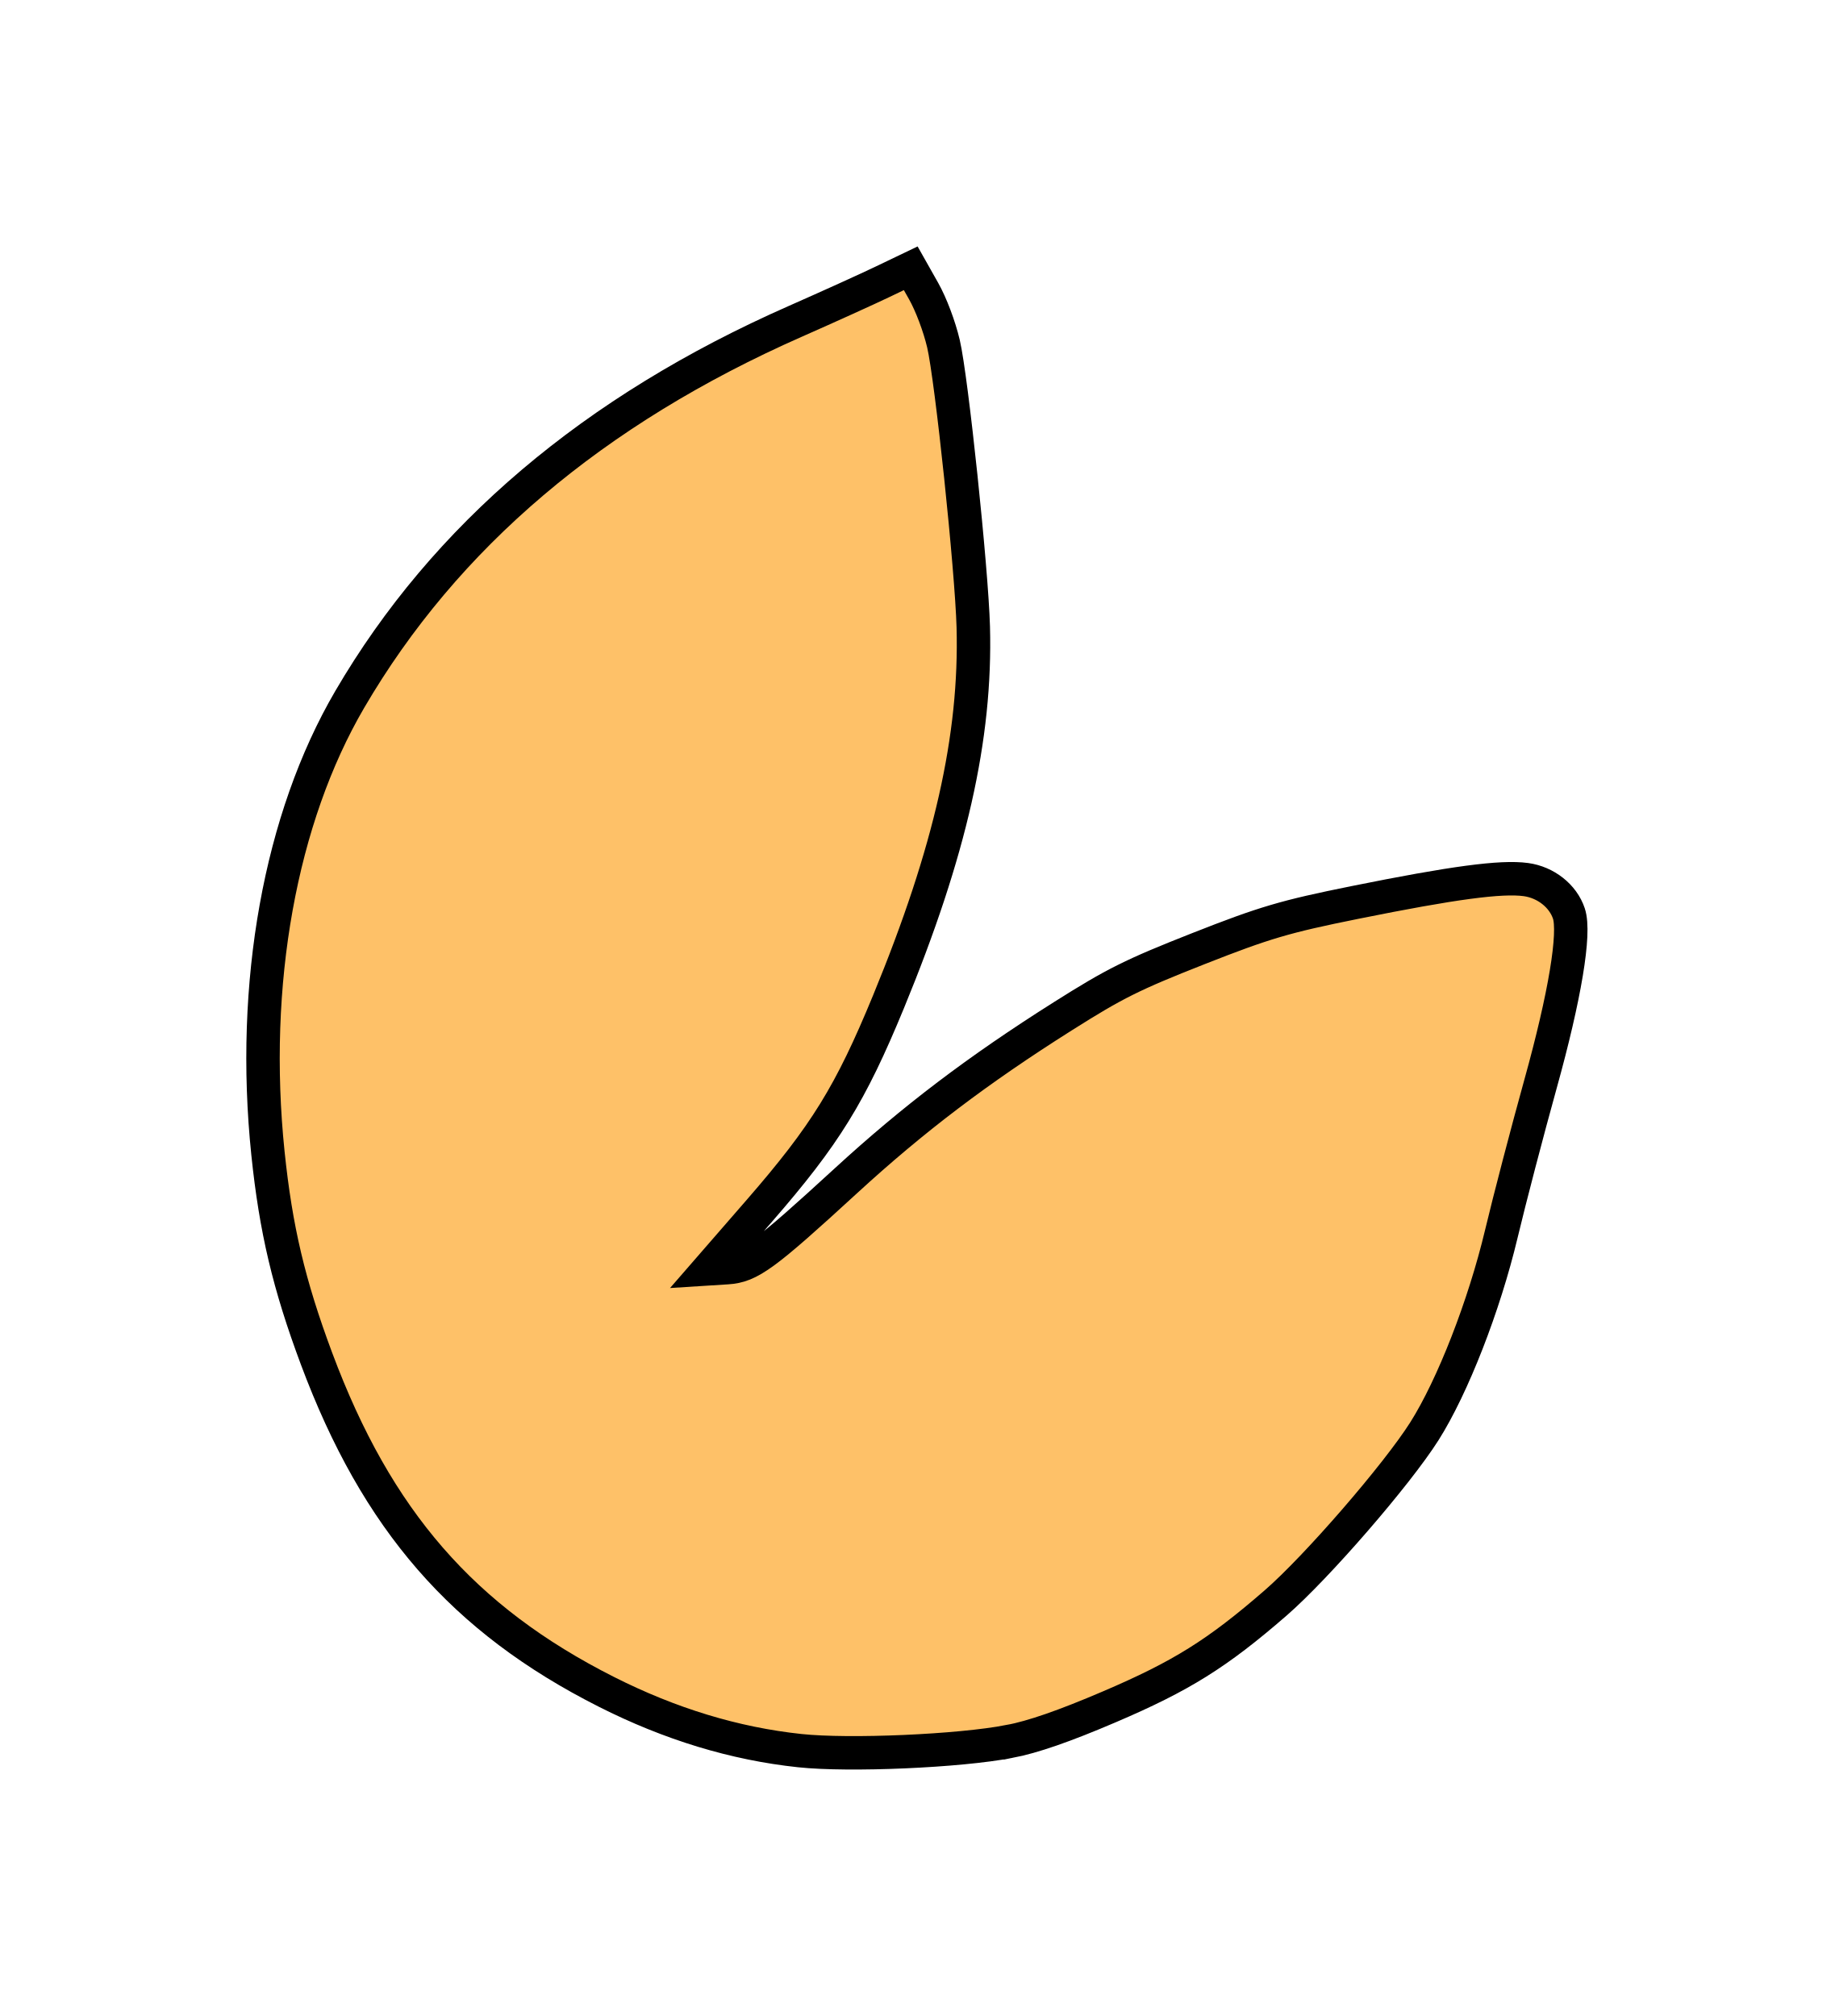
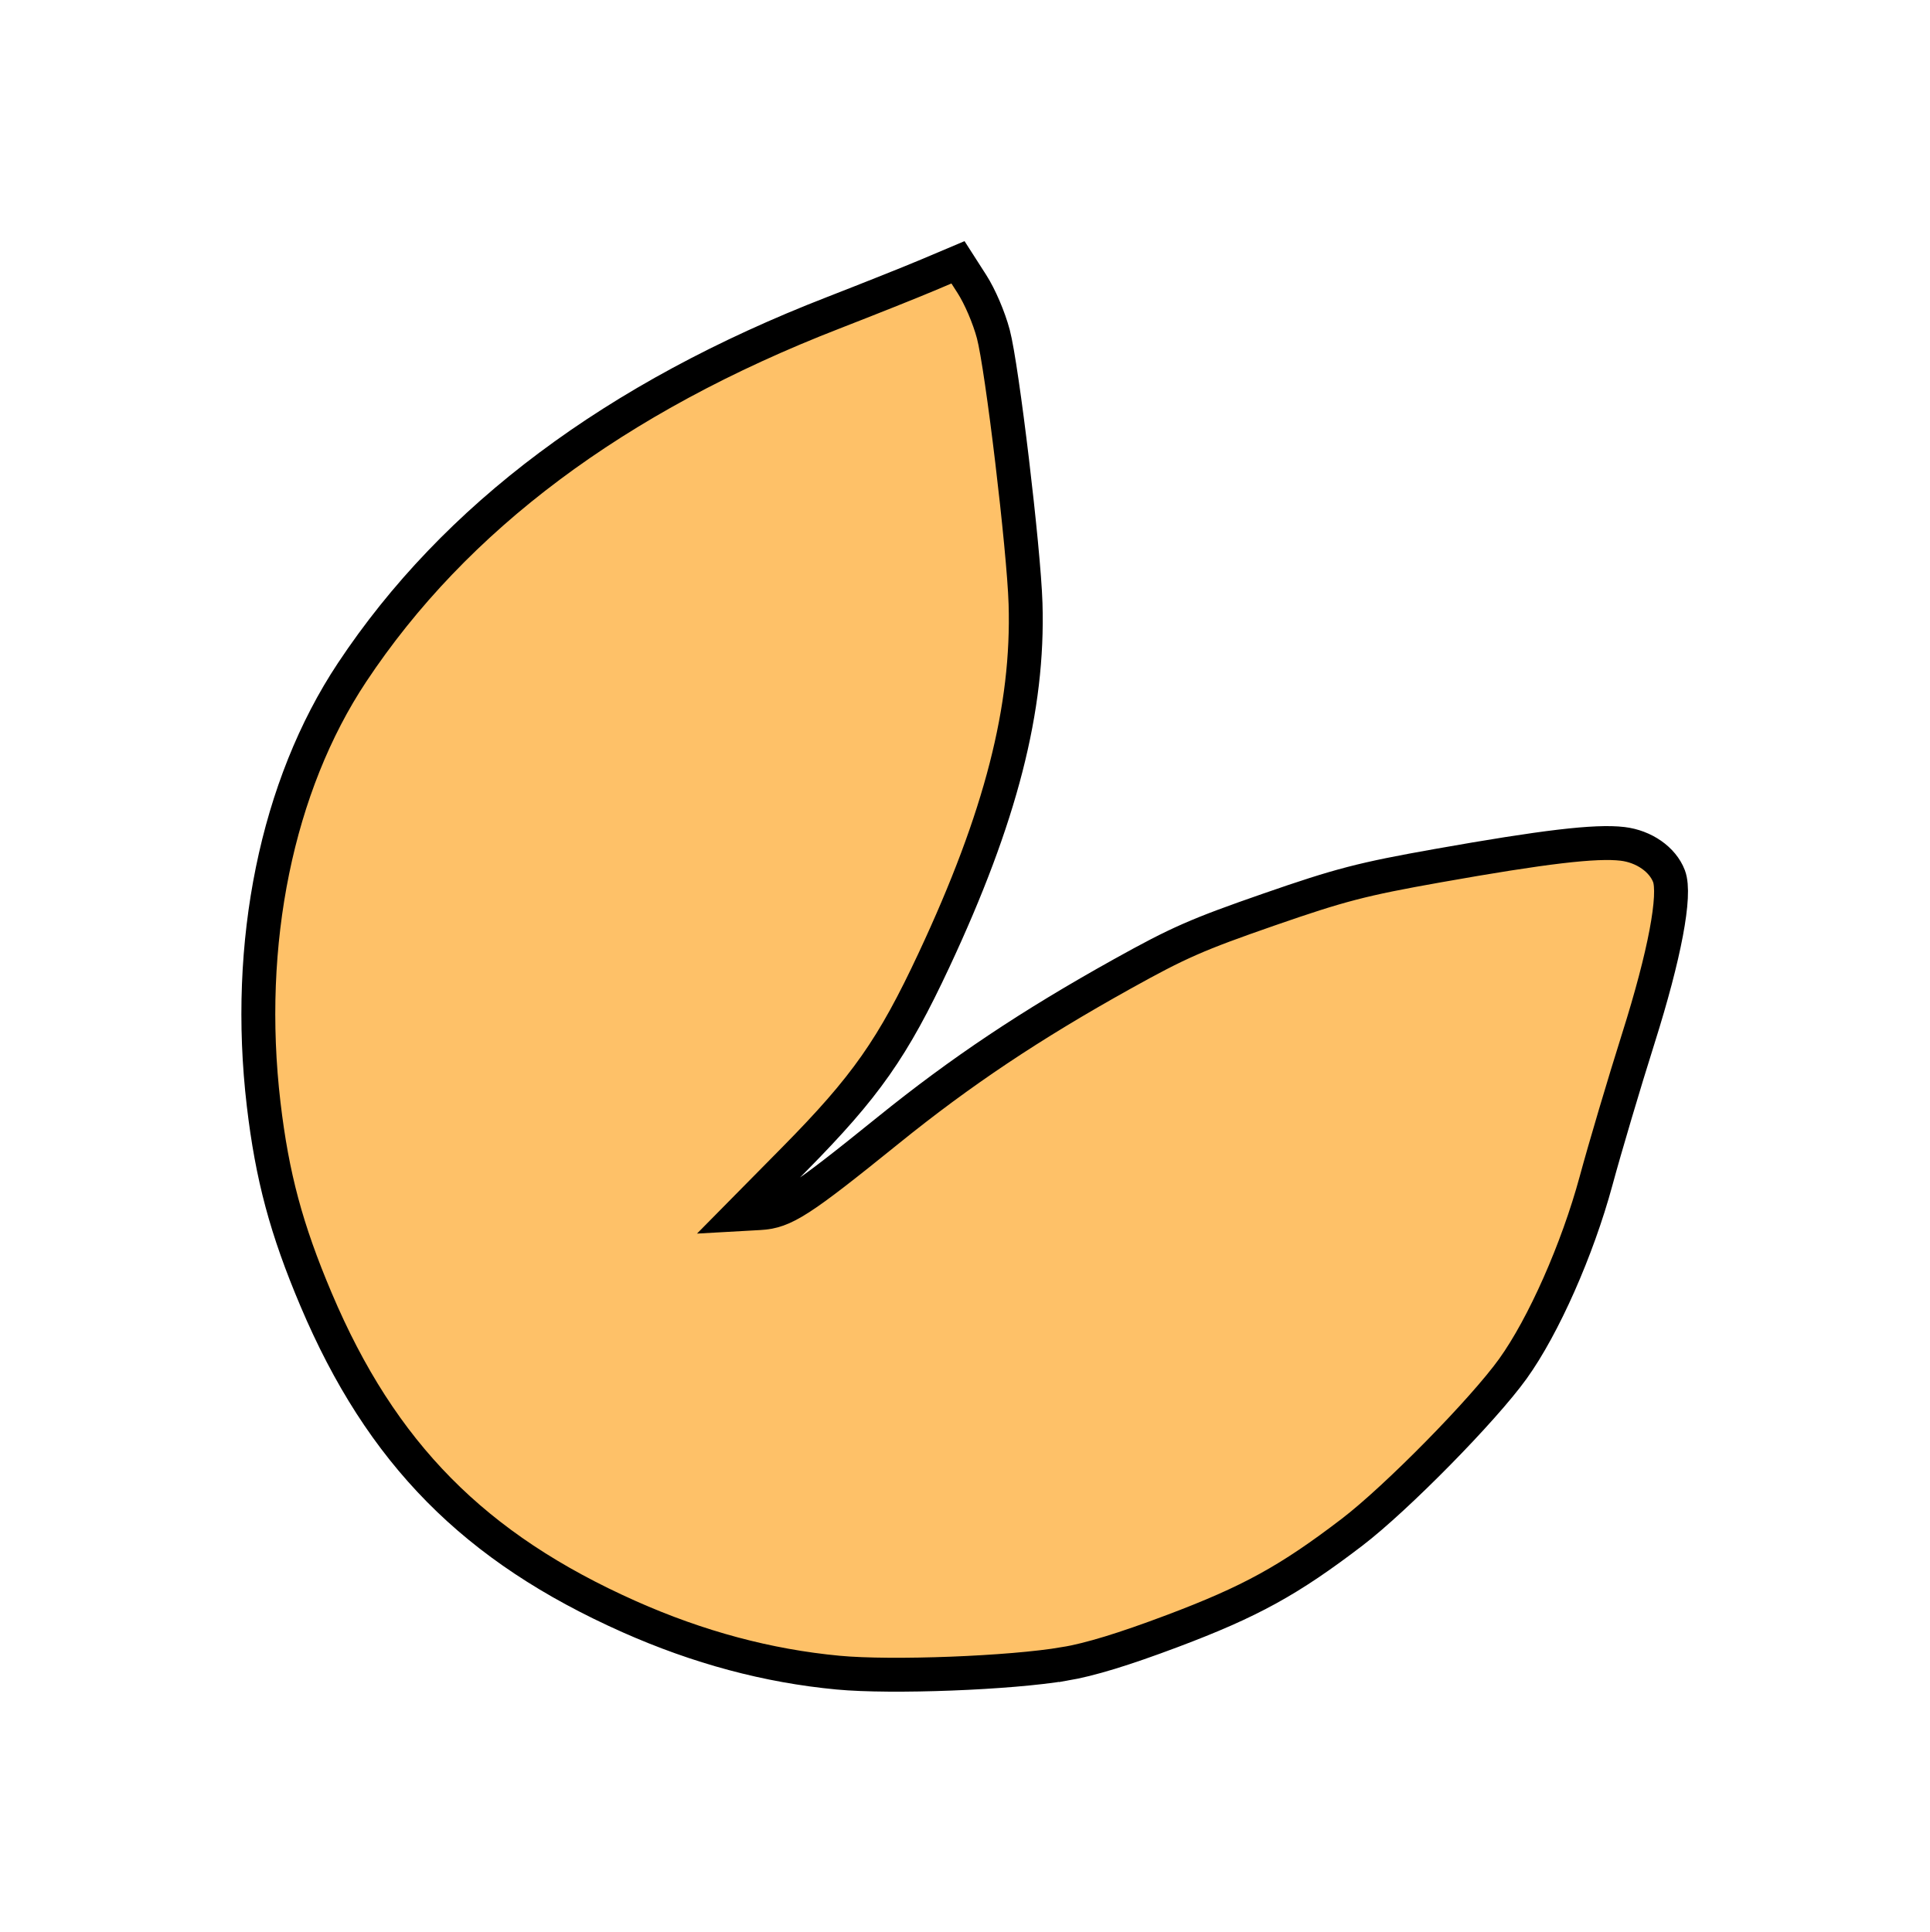
- <svg xmlns="http://www.w3.org/2000/svg" version="1.1" viewBox="0 0 74.397 81.774" id="svg3245" width="100%" height="100%">
+ <svg xmlns="http://www.w3.org/2000/svg" version="1.1" viewBox="0 0 40.026 40.075" id="svg3245" width="100%" height="100%">
  <defs id="defs3251" />
-   <path style="fill:#fec168;fill-opacity:1;stroke:#000000;stroke-width:1.356;stroke-miterlimit:4;stroke-opacity:1;stroke-dasharray:none" d="m 40.929,70.638 c -2.023,0.392 -6.483,0.587 -8.497,0.372 -2.643,-0.282 -5.252,-1.076 -7.844,-2.386 -5.81,-2.937 -9.307,-6.959 -11.753,-13.517 -1.118,-2.998 -1.649,-5.245 -1.969,-8.33 -0.712,-6.872 0.496,-13.577 3.316,-18.406 3.864,-6.618 9.888,-11.73 18.075,-15.339 1.322,-0.583 2.915,-1.305 3.54,-1.605 l 1.136,-0.545 0.521,0.923 c 0.304,0.538 0.639,1.428 0.806,2.136 0.33,1.406 1.145,9.156 1.209,11.491 0.121,4.465 -0.929,9.109 -3.436,15.198 -1.545,3.752 -2.566,5.406 -5.238,8.481 l -2.047,2.355 0.74,-0.047 c 0.924,-0.059 1.501,-0.481 4.816,-3.524 2.743,-2.517 5.347,-4.493 8.793,-6.671 2.117,-1.338 2.816,-1.686 5.505,-2.746 2.682,-1.056 3.503,-1.299 6.346,-1.872 3.984,-0.804 5.927,-1.064 6.931,-0.928 0.805,0.109 1.507,0.663 1.744,1.378 0.264,0.794 -0.162,3.352 -1.148,6.902 -0.539,1.94 -1.256,4.684 -1.593,6.096 -0.697,2.92 -1.97,6.184 -3.118,8 -1.116,1.764 -4.368,5.519 -6.033,6.965 -2.369,2.058 -3.822,2.965 -6.753,4.218 -1.829,0.782 -3.082,1.216 -4.047,1.403 z" id="path4375" />
+   <path style="fill:#fec168;fill-opacity:1;stroke:#000000;stroke-width:0.703;stroke-miterlimit:4;stroke-opacity:1;stroke-dasharray:none" d="m 22.076,34.514 c -1.118,0.191 -3.582,0.286 -4.694,0.181 -1.46,-0.137 -2.901,-0.524 -4.333,-1.161 -3.21,-1.429 -5.142,-3.386 -6.493,-6.576 -0.618,-1.459 -0.911,-2.552 -1.088,-4.053 -0.393,-3.343 0.274,-6.606 1.832,-8.955 2.135,-3.22 5.462,-5.707 9.985,-7.463 0.73,-0.284 1.611,-0.635 1.956,-0.781 l 0.627,-0.265 0.288,0.449 c 0.168,0.262 0.353,0.695 0.445,1.039 0.182,0.684 0.633,4.455 0.668,5.591 0.067,2.172 -0.513,4.432 -1.898,7.394 -0.853,1.826 -1.418,2.63 -2.894,4.126 l -1.131,1.146 0.409,-0.023 c 0.511,-0.029 0.829,-0.234 2.661,-1.714 1.515,-1.225 2.954,-2.186 4.858,-3.246 1.169,-0.651 1.556,-0.82 3.041,-1.336 1.481,-0.514 1.935,-0.632 3.506,-0.911 2.201,-0.391 3.275,-0.518 3.829,-0.452 0.445,0.053 0.832,0.323 0.964,0.671 0.146,0.386 -0.089,1.631 -0.634,3.358 -0.298,0.944 -0.694,2.279 -0.88,2.966 -0.385,1.42 -1.088,3.008 -1.723,3.892 -0.616,0.858 -2.413,2.685 -3.333,3.389 -1.309,1.001 -2.111,1.442 -3.731,2.052 -1.01,0.38 -1.703,0.592 -2.236,0.683 z" id="path4375" />
</svg>
